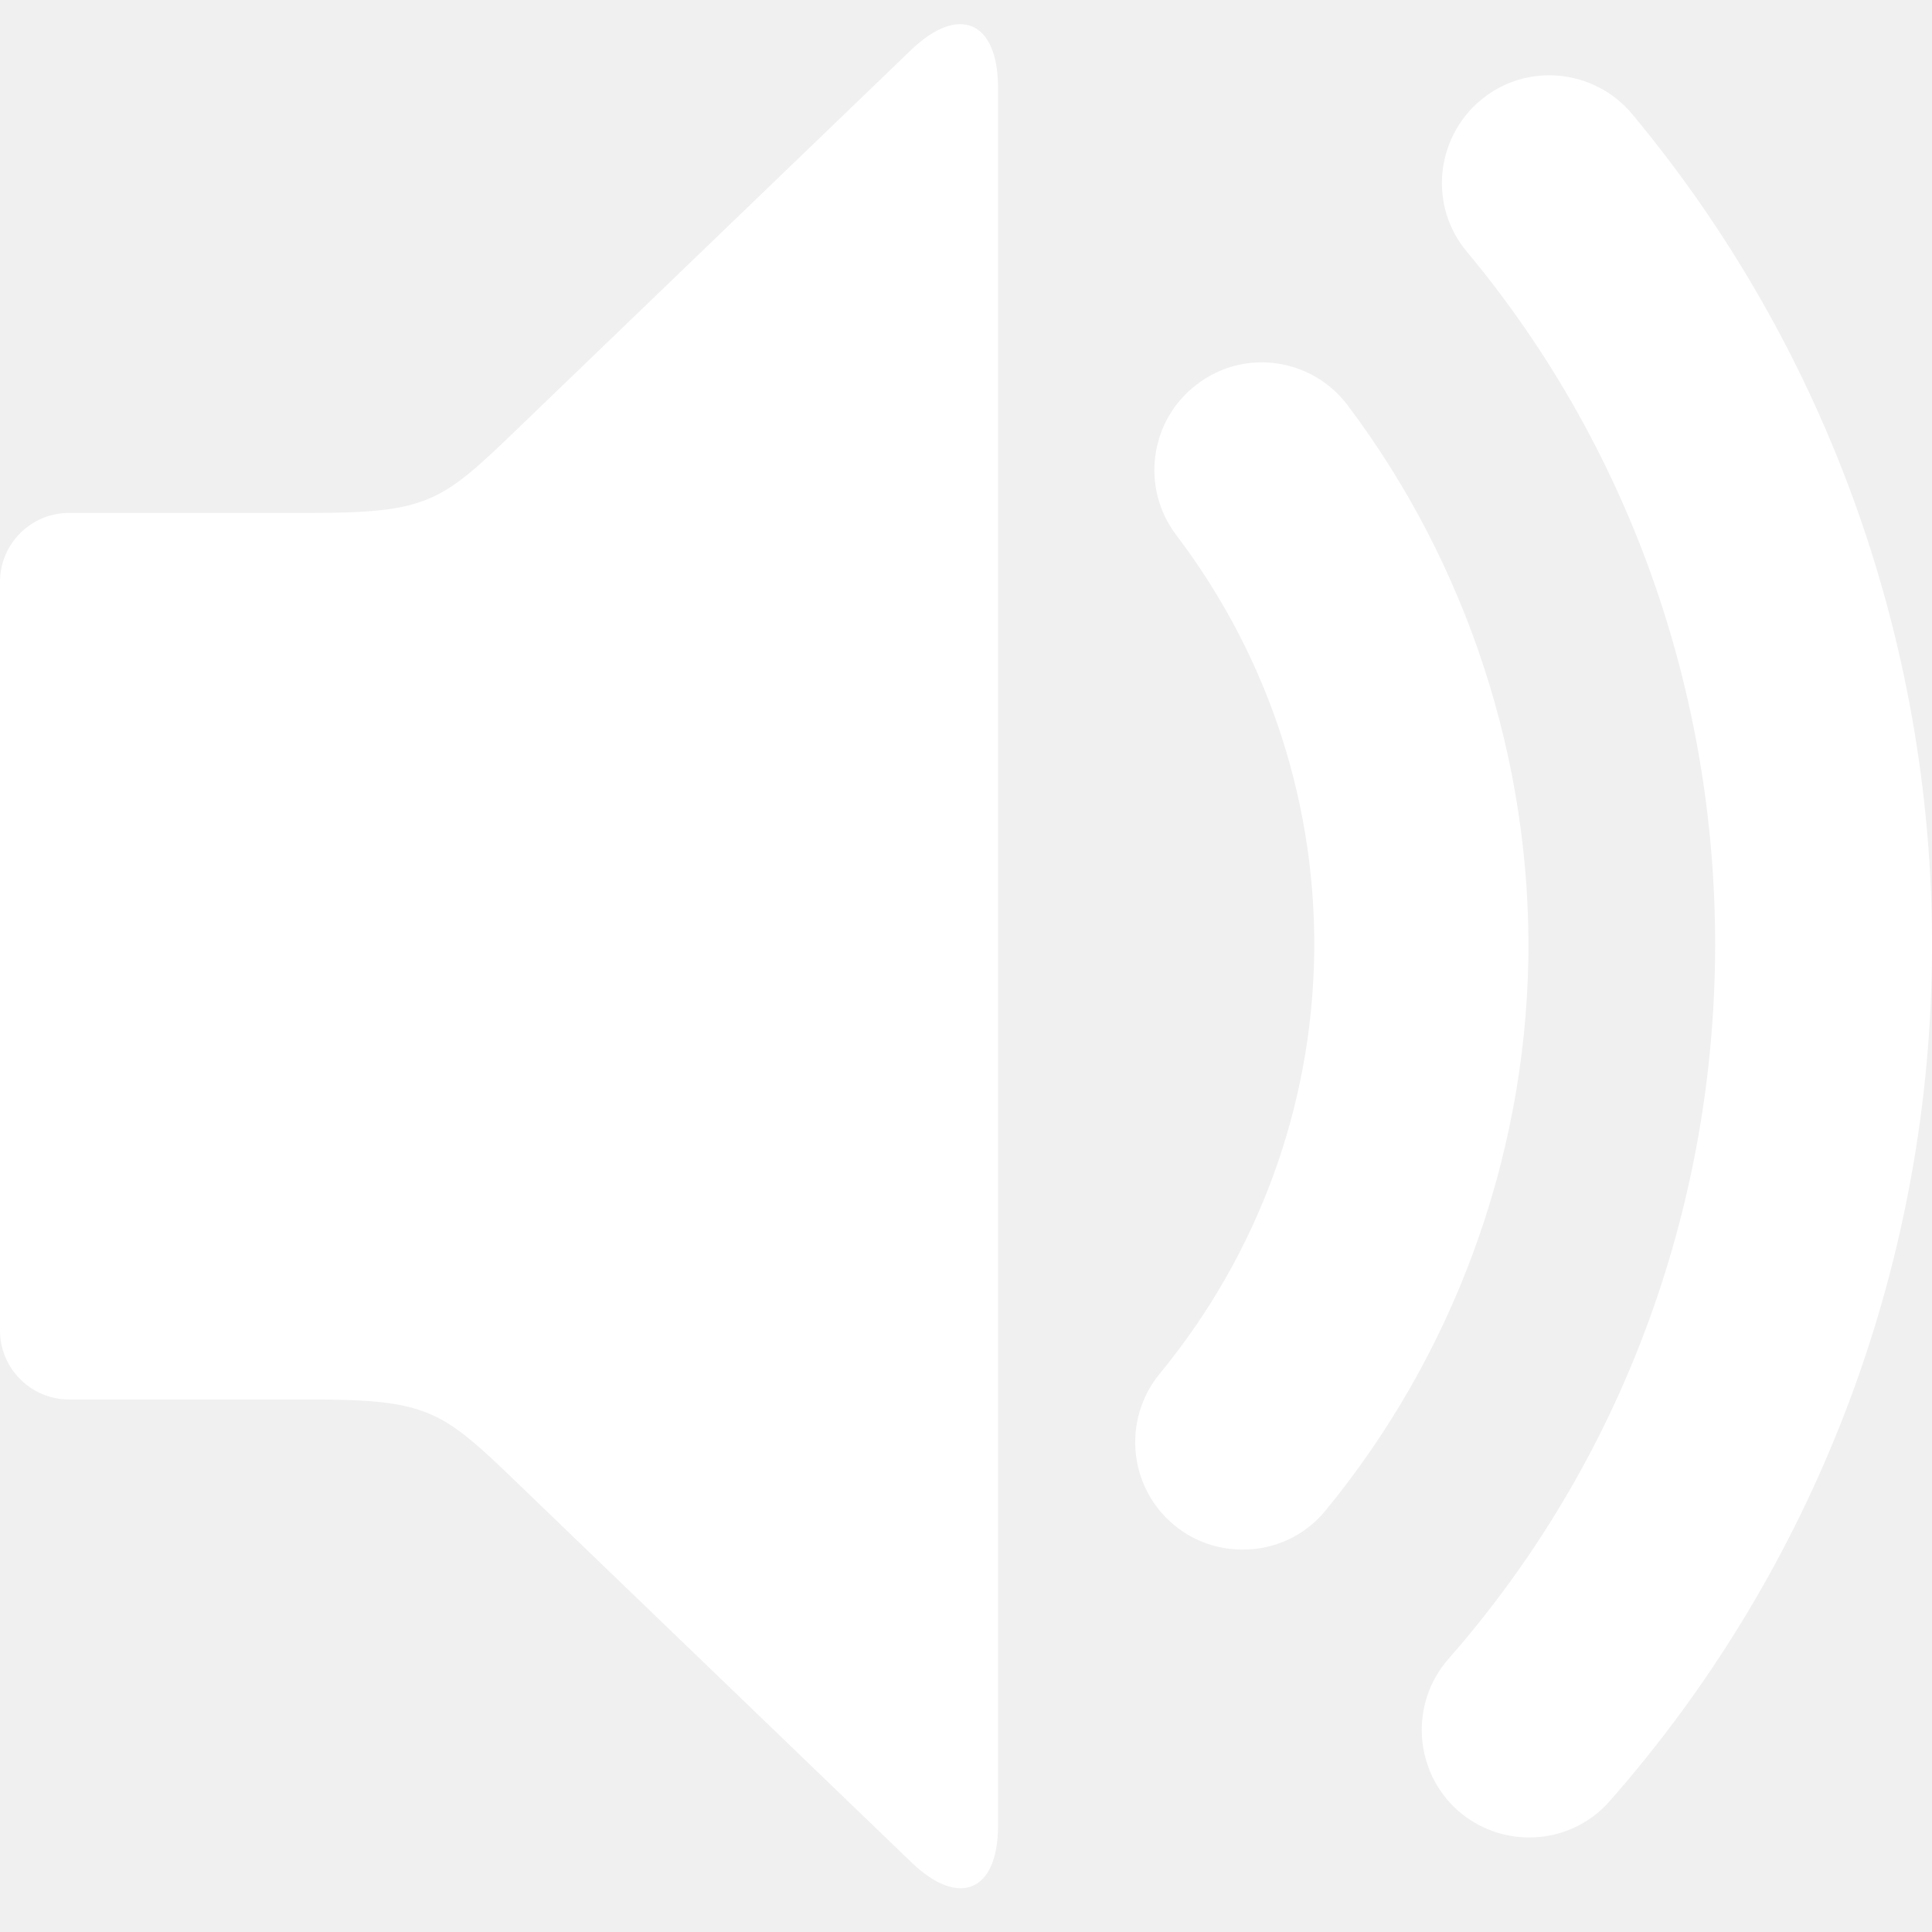
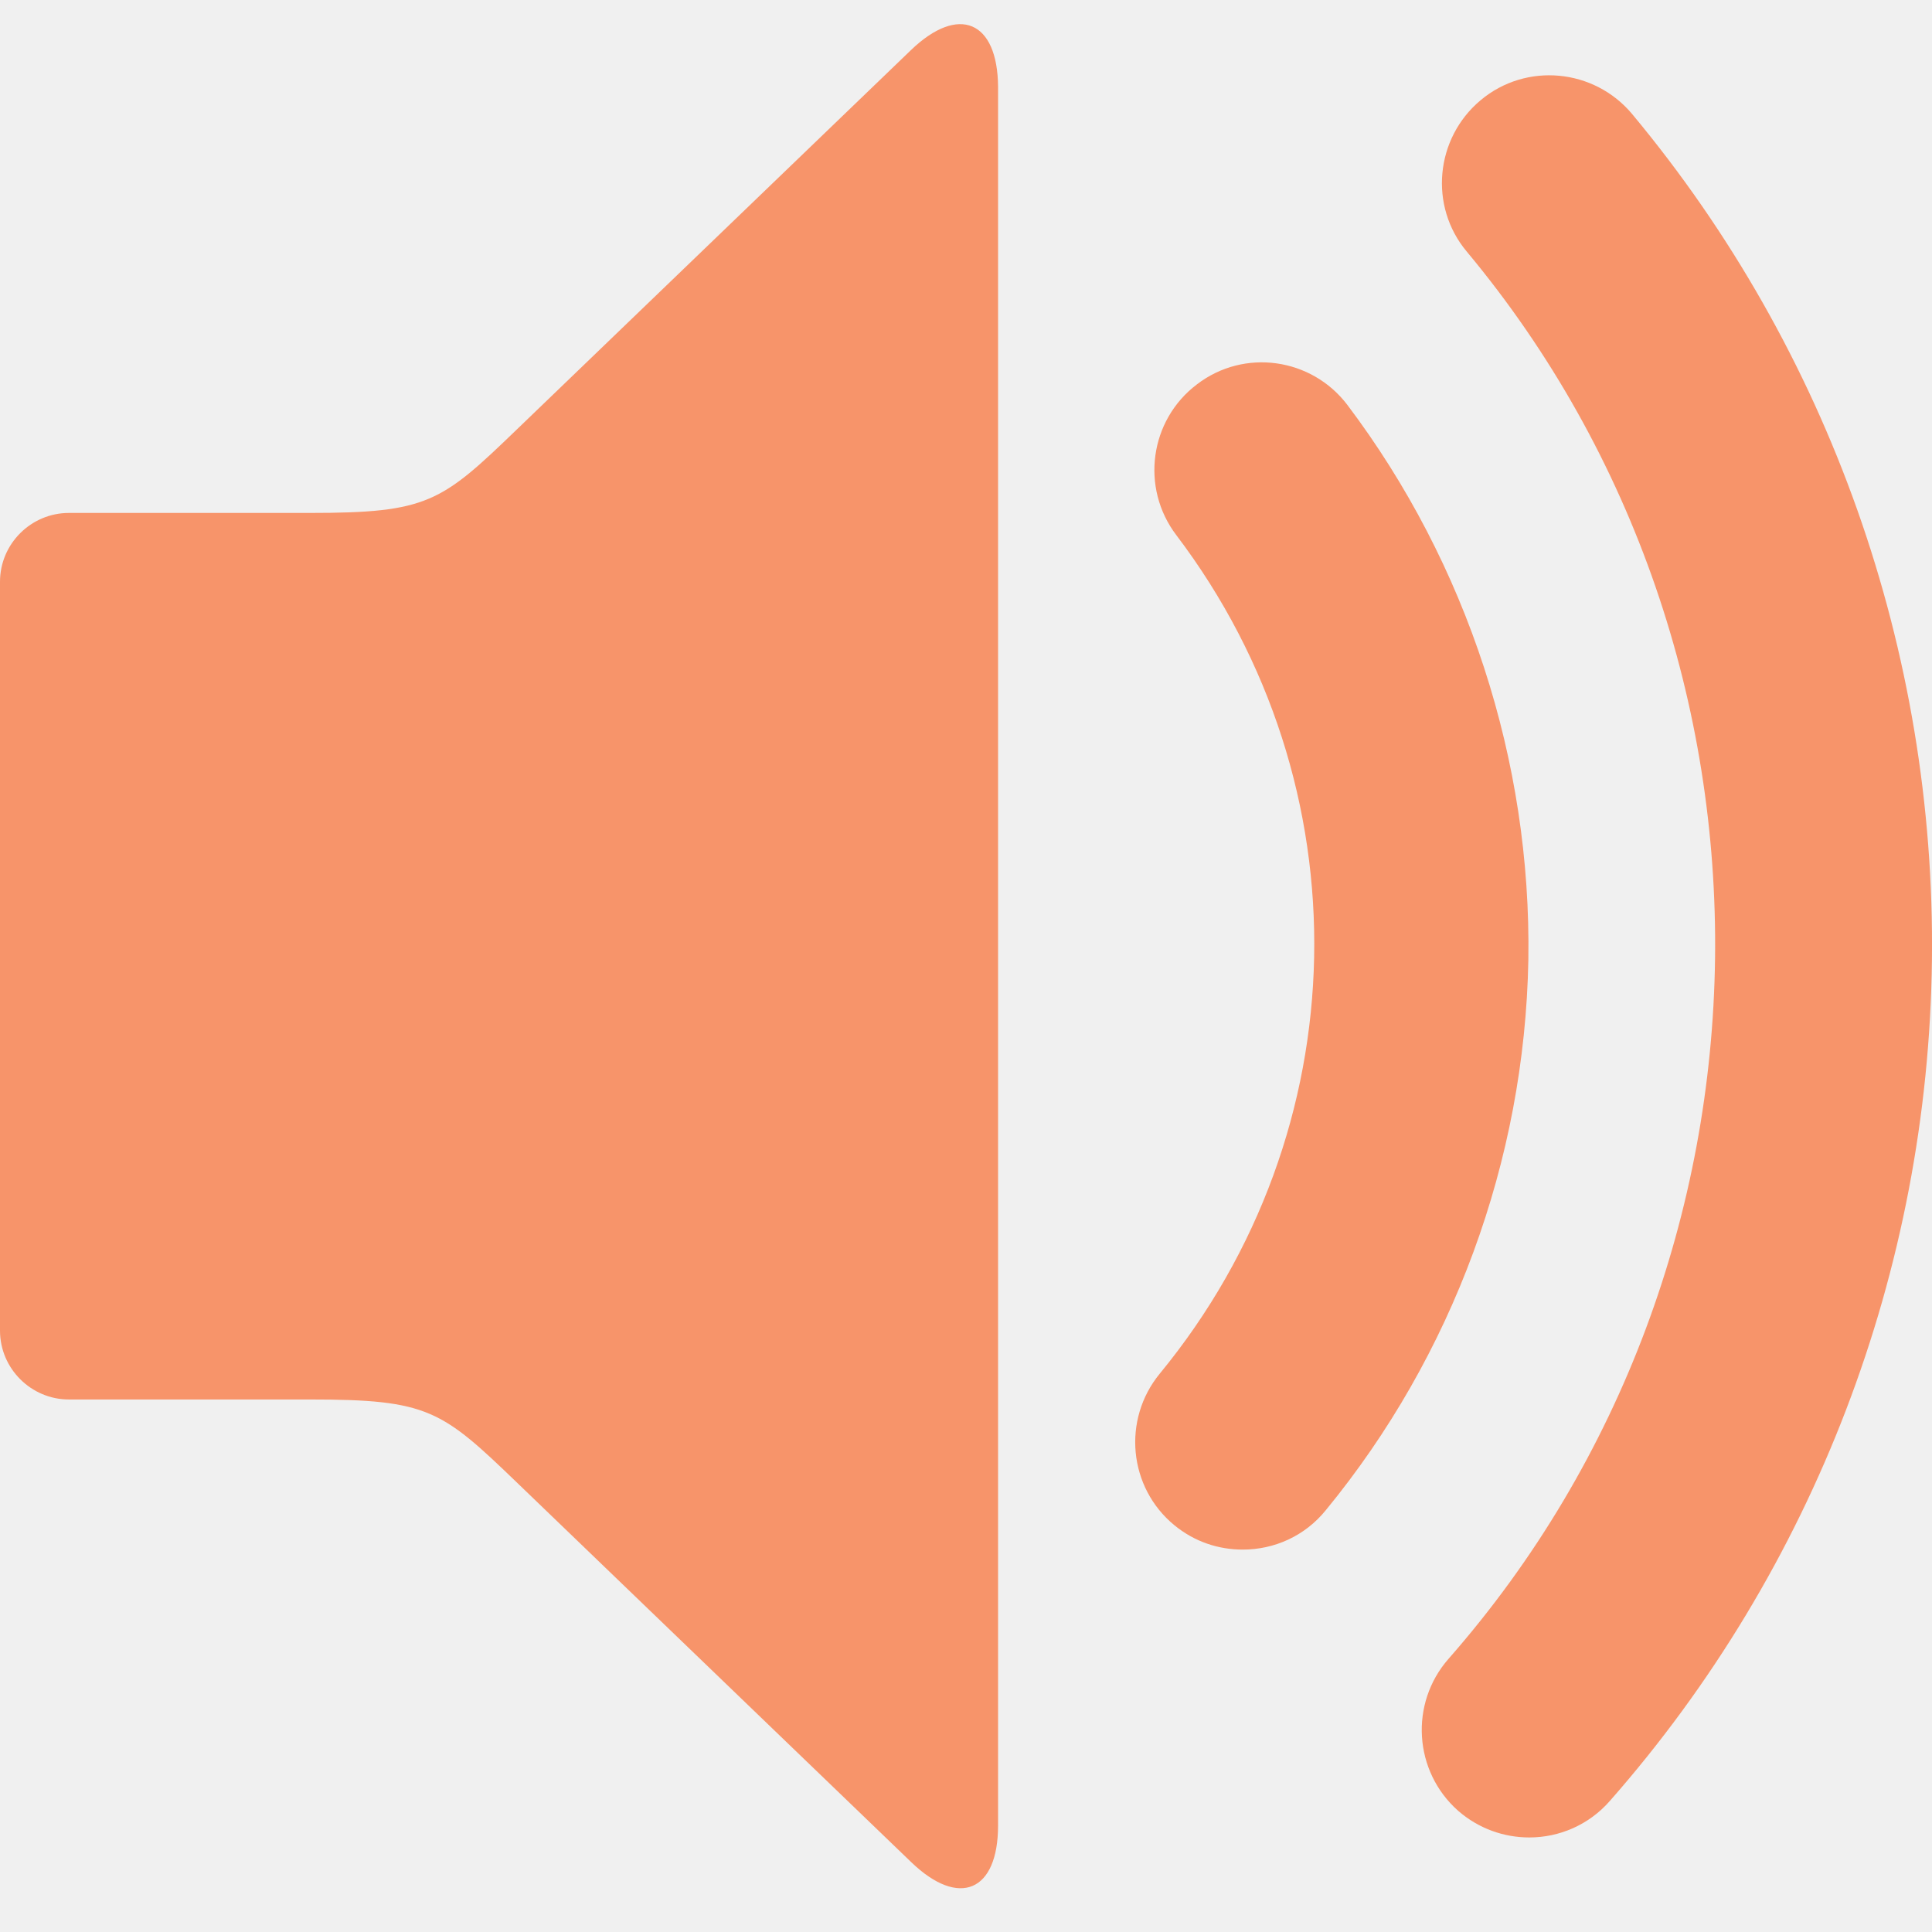
<svg xmlns="http://www.w3.org/2000/svg" width="30" height="30" viewBox="0 0 30 30" fill="none">
-   <path d="M14.144 0.779L8.027 6.667C6.851 7.801 6.644 7.965 4.805 7.965H1.069C0.485 7.965 0 8.442 0 9.034V20.661C0 21.253 0.485 21.731 1.069 21.731H4.812C6.651 21.731 6.858 21.895 8.034 23.028L14.151 28.917C14.892 29.63 15.498 29.373 15.498 28.346V1.349C15.491 0.322 14.885 0.066 14.144 0.779Z" fill="white" />
-   <path d="M25.343 1.77C24.752 1.064 23.697 0.964 22.991 1.556C22.285 2.147 22.185 3.203 22.777 3.908C28.024 10.203 27.903 19.599 22.492 25.759C21.886 26.45 21.95 27.505 22.642 28.118C22.962 28.396 23.354 28.532 23.747 28.532C24.21 28.532 24.673 28.339 25.001 27.961C28.166 24.361 29.942 19.727 29.999 14.908C30.056 10.111 28.402 5.441 25.343 1.77Z" fill="white" />
-   <path d="M20.923 6.289C20.367 5.555 19.319 5.405 18.585 5.969C17.851 6.525 17.708 7.573 18.264 8.307C21.216 12.199 21.109 17.56 18.008 21.331C17.423 22.044 17.523 23.099 18.236 23.684C18.549 23.941 18.92 24.062 19.298 24.062C19.783 24.062 20.26 23.855 20.588 23.449C22.556 21.053 23.675 18.024 23.732 14.908C23.782 11.821 22.784 8.756 20.923 6.289Z" fill="white" />
+   <path d="M14.144 0.779L8.027 6.667C6.851 7.801 6.644 7.965 4.805 7.965H1.069C0.485 7.965 0 8.442 0 9.034V20.661C0 21.253 0.485 21.731 1.069 21.731H4.812C6.651 21.731 6.858 21.895 8.034 23.028L14.151 28.917C14.892 29.63 15.498 29.373 15.498 28.346V1.349C15.491 0.322 14.885 0.066 14.144 0.779Z" fill="#F7946A" />
+   <path d="M25.343 1.77C24.752 1.064 23.697 0.964 22.991 1.556C22.285 2.147 22.185 3.203 22.777 3.908C28.024 10.203 27.903 19.599 22.492 25.759C21.886 26.45 21.95 27.505 22.642 28.118C22.962 28.396 23.354 28.532 23.747 28.532C24.21 28.532 24.673 28.339 25.001 27.961C28.166 24.361 29.942 19.727 29.999 14.908C30.056 10.111 28.402 5.441 25.343 1.77Z" fill="#F7946A" />
+   <path d="M20.923 6.289C20.367 5.555 19.319 5.405 18.585 5.969C17.851 6.525 17.708 7.573 18.264 8.307C21.216 12.199 21.109 17.56 18.008 21.331C17.423 22.044 17.523 23.099 18.236 23.684C18.549 23.941 18.92 24.062 19.298 24.062C19.783 24.062 20.26 23.855 20.588 23.449C22.556 21.053 23.675 18.024 23.732 14.908C23.782 11.821 22.784 8.756 20.923 6.289Z" fill="#F7946A" />
</svg>
